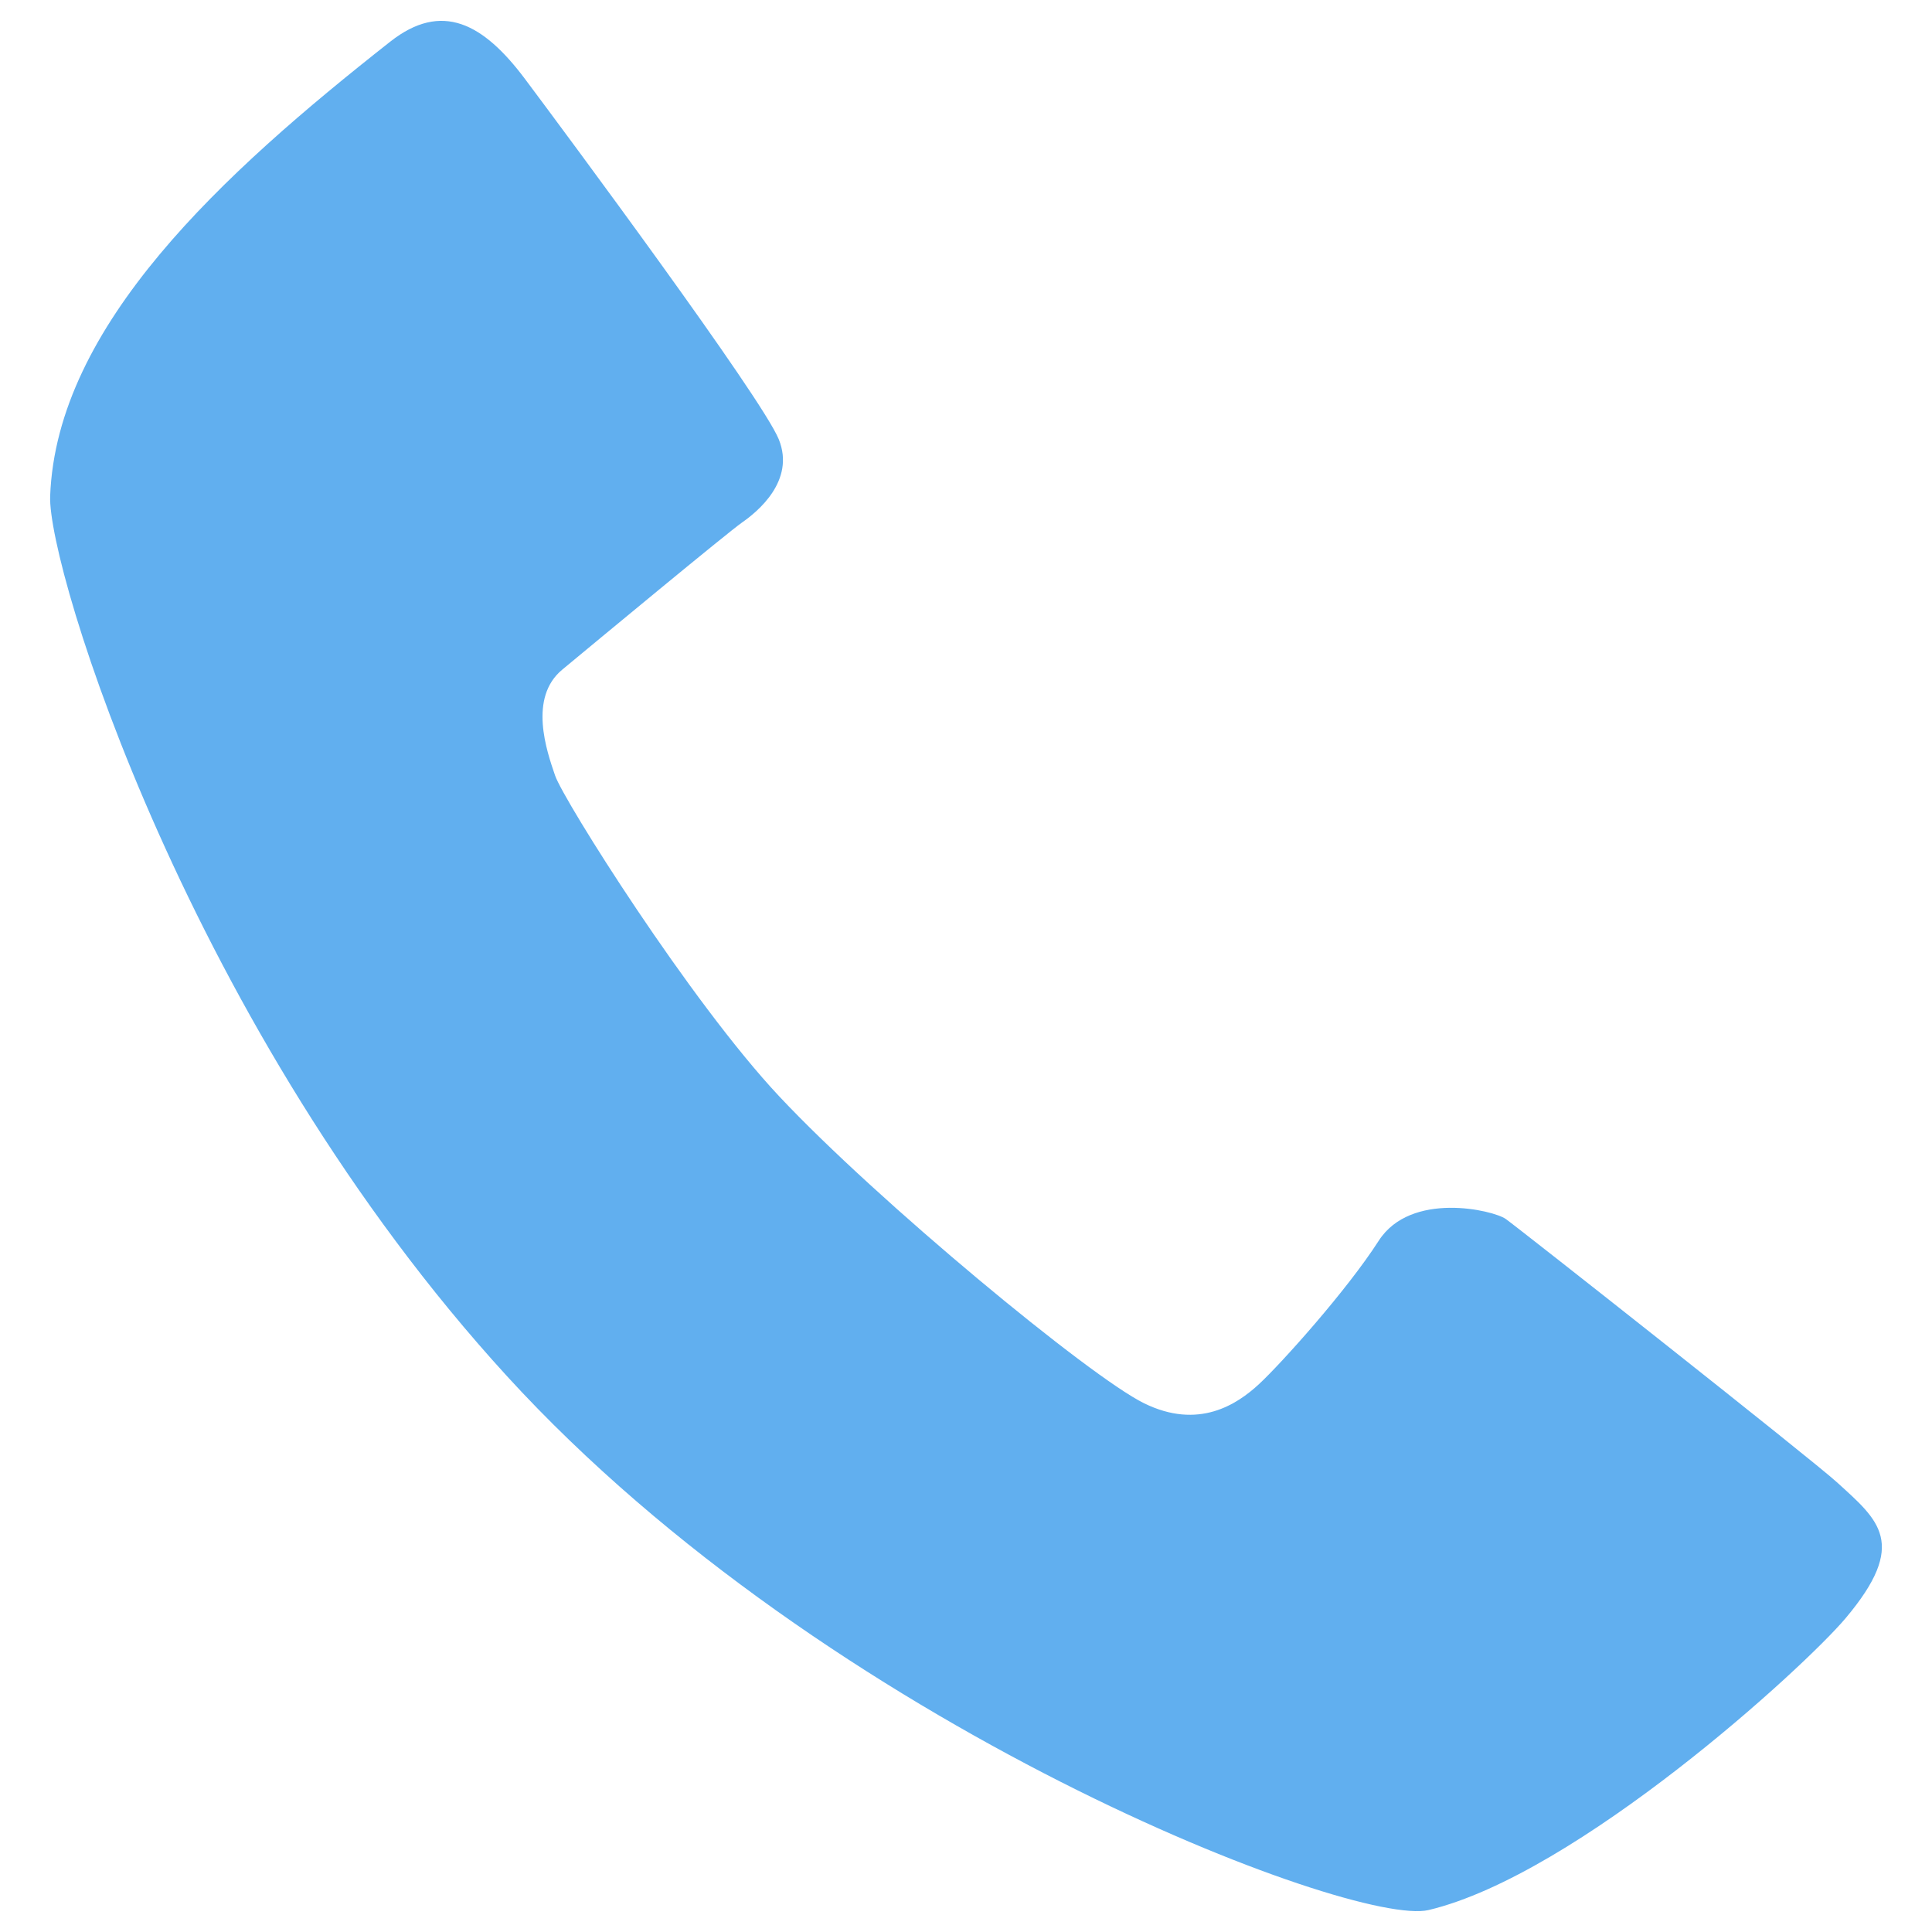
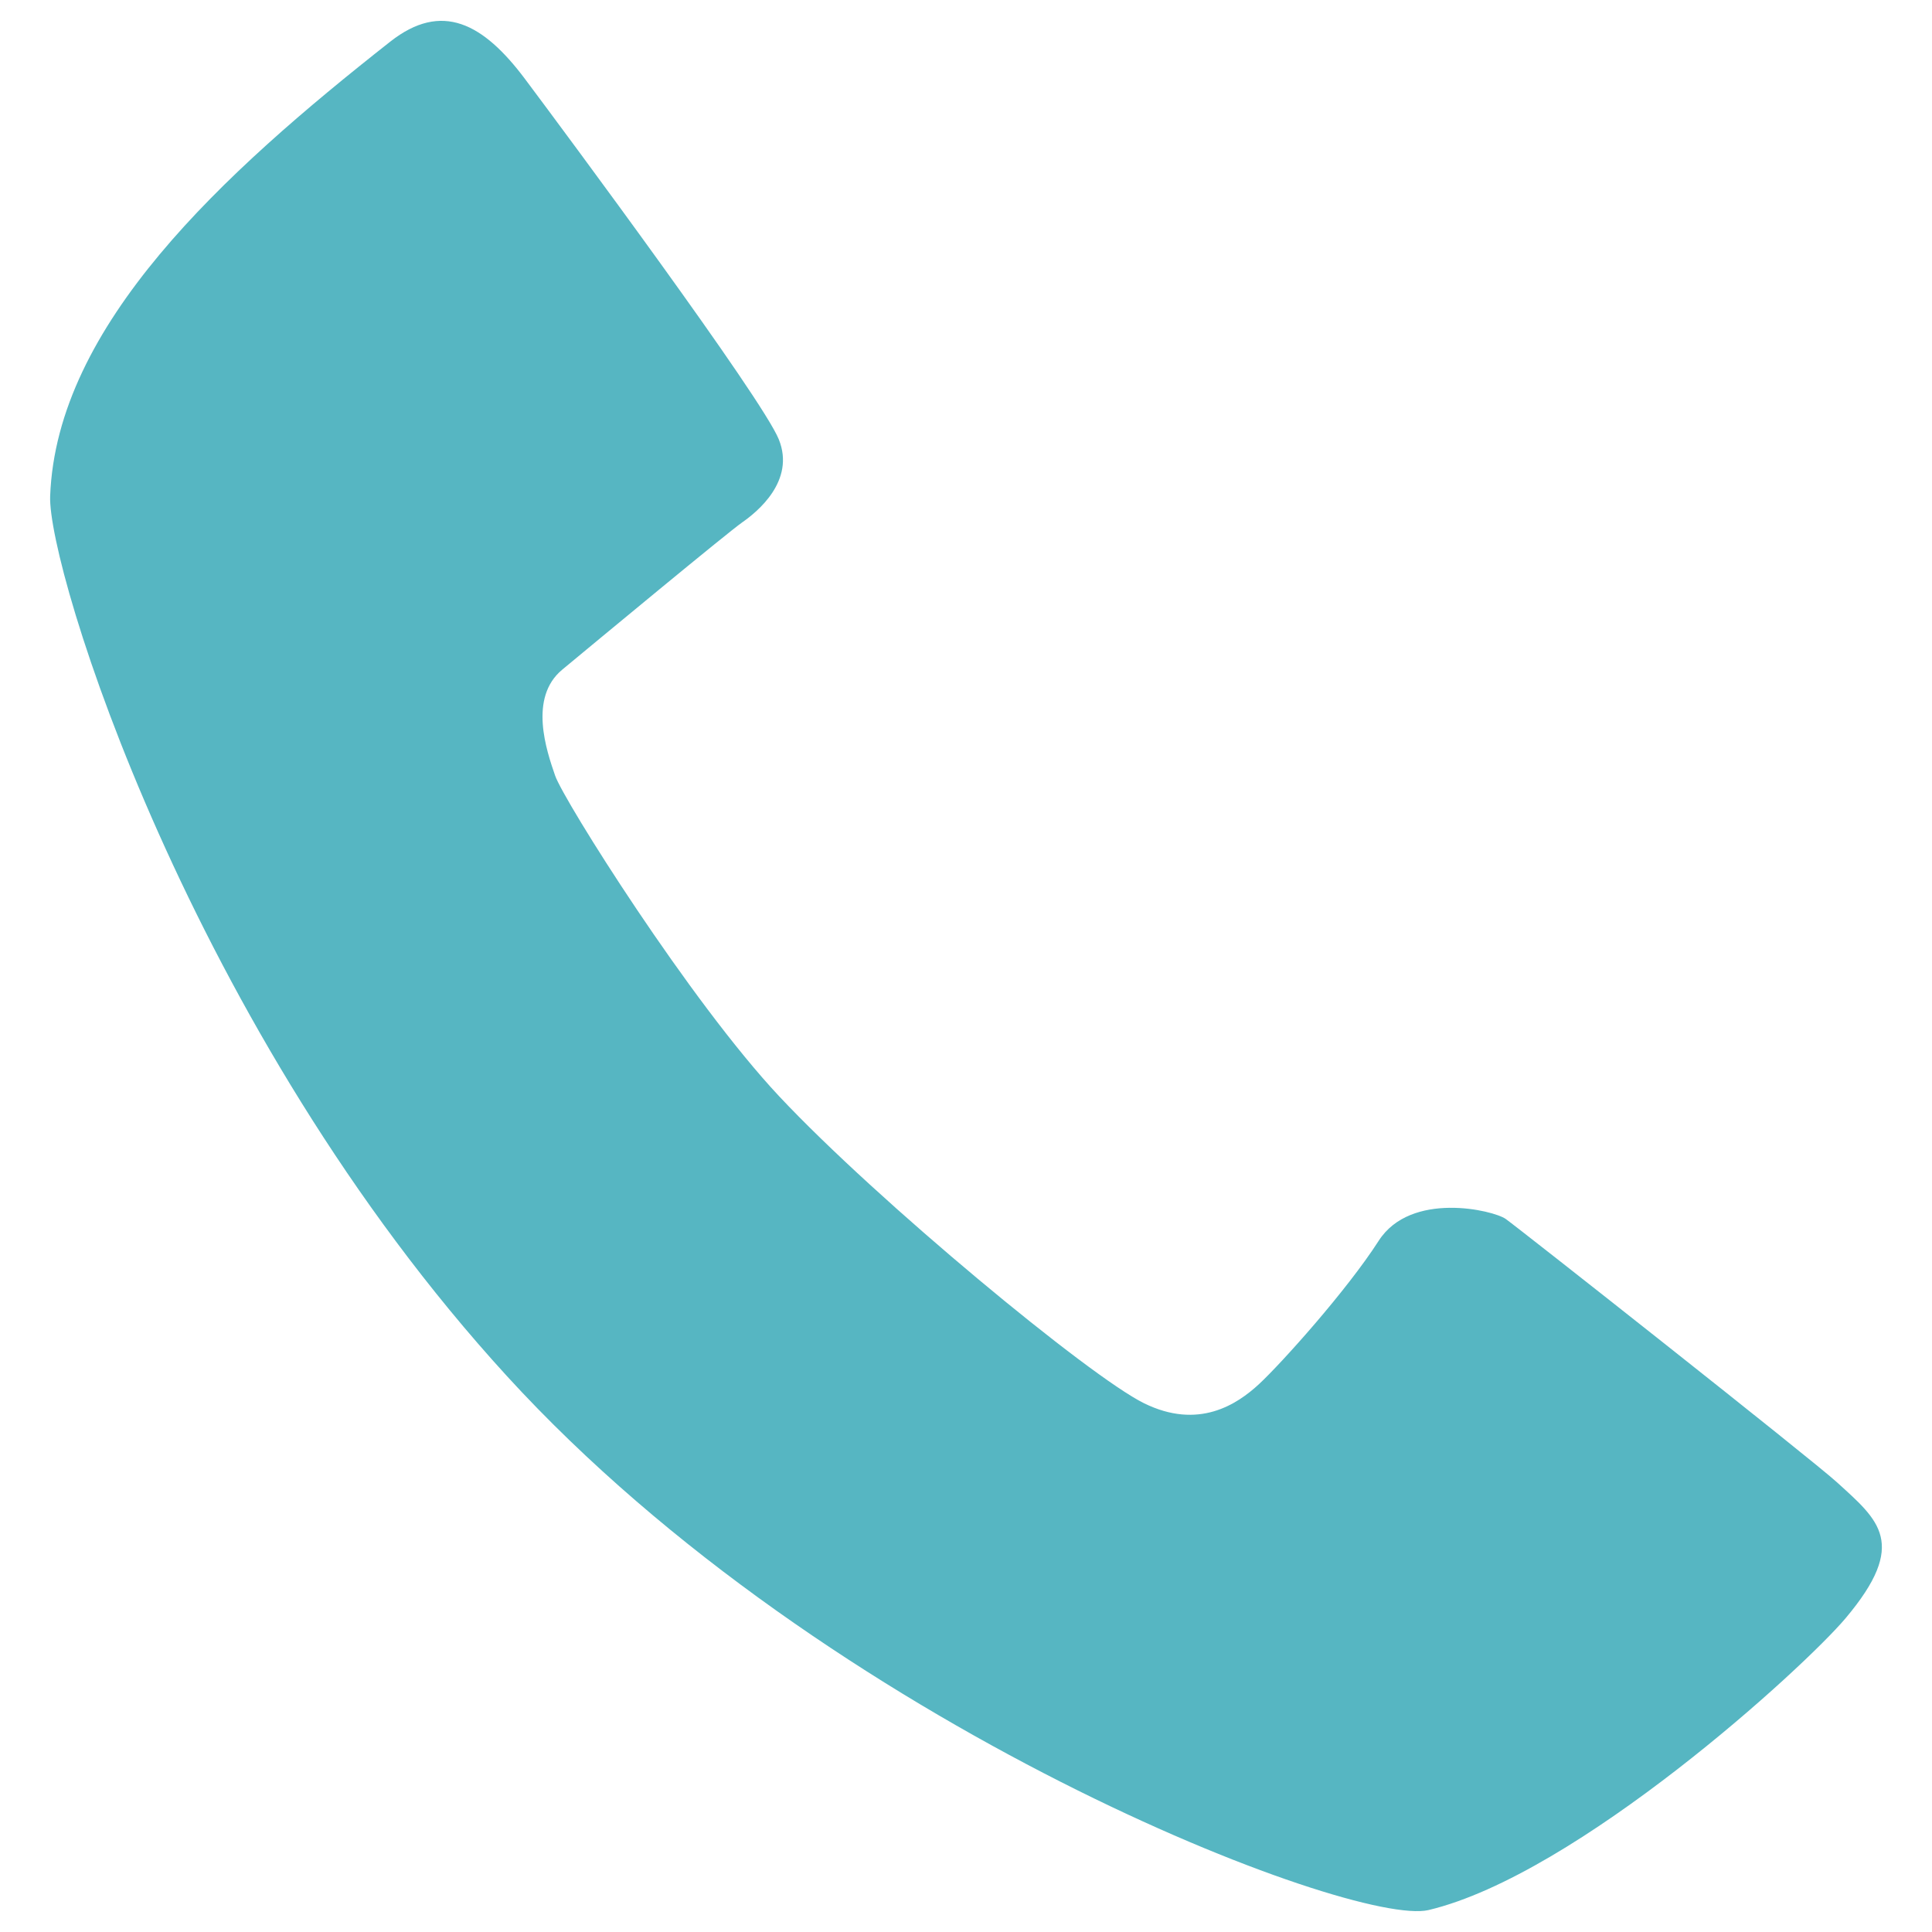
<svg xmlns="http://www.w3.org/2000/svg" width="100%" height="100%" viewBox="0 0 128 128" version="1.1" xml:space="preserve" style="fill-rule:evenodd;clip-rule:evenodd;stroke-linejoin:round;stroke-miterlimit:2;">
-   <g transform="matrix(1.03117,0,0,1.02516,-4.14702,-3.34858)">
-     <path d="M29.093,5.959C18.334,14.474 7.656,24.288 7.244,35.33C7.07,39.988 16.197,69.776 36.599,92.207C57.282,114.947 91.006,127.857 95.809,126.706C105.35,124.42 119.914,111.053 122.601,107.846C126.664,102.994 124.718,101.514 122.051,99.066C120.426,97.575 101.562,82.606 100.761,82.041C99.961,81.476 94.667,80.22 92.602,83.455C90.537,86.691 86.33,91.394 84.918,92.712C83.505,94.03 81.027,95.688 77.521,93.951C74.015,92.215 60.394,80.881 54.088,74.121C48.349,67.968 40.237,54.991 39.688,53.391C39.139,51.79 37.968,48.361 40.145,46.544C42.322,44.728 50.769,37.684 51.711,37.024C52.652,36.365 55.145,34.351 54.058,31.657C52.972,28.964 40.349,11.856 37.754,8.372C35.067,4.764 32.404,3.338 29.093,5.959Z" style="fill:#61afef;" />
+   <g id="phone" transform="matrix(1.03117,0,0,1.02516,-4.14702,-3.34858)">
+     <path d="M29.093,5.959C18.334,14.474 7.656,24.288 7.244,35.33C7.07,39.988 16.197,69.776 36.599,92.207C57.282,114.947 91.006,127.857 95.809,126.706C105.35,124.42 119.914,111.053 122.601,107.846C126.664,102.994 124.718,101.514 122.051,99.066C120.426,97.575 101.562,82.606 100.761,82.041C99.961,81.476 94.667,80.22 92.602,83.455C90.537,86.691 86.33,91.394 84.918,92.712C83.505,94.03 81.027,95.688 77.521,93.951C74.015,92.215 60.394,80.881 54.088,74.121C48.349,67.968 40.237,54.991 39.688,53.391C39.139,51.79 37.968,48.361 40.145,46.544C42.322,44.728 50.769,37.684 51.711,37.024C52.652,36.365 55.145,34.351 54.058,31.657C52.972,28.964 40.349,11.856 37.754,8.372C35.067,4.764 32.404,3.338 29.093,5.959Z" style="fill:#56b6c2;" />
  </g>
</svg>
